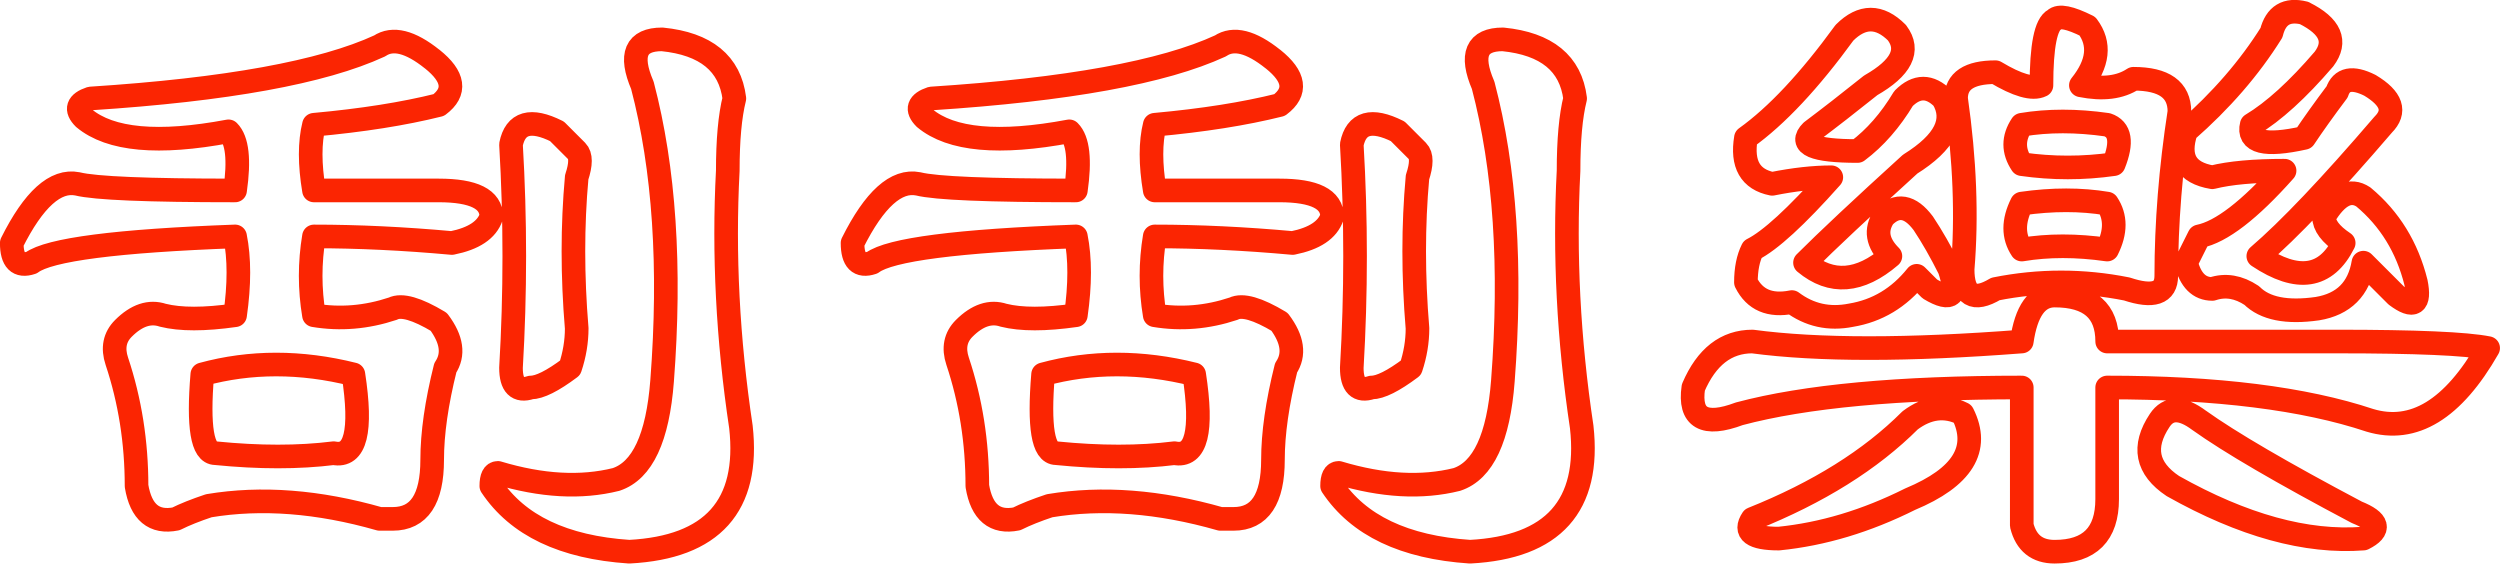
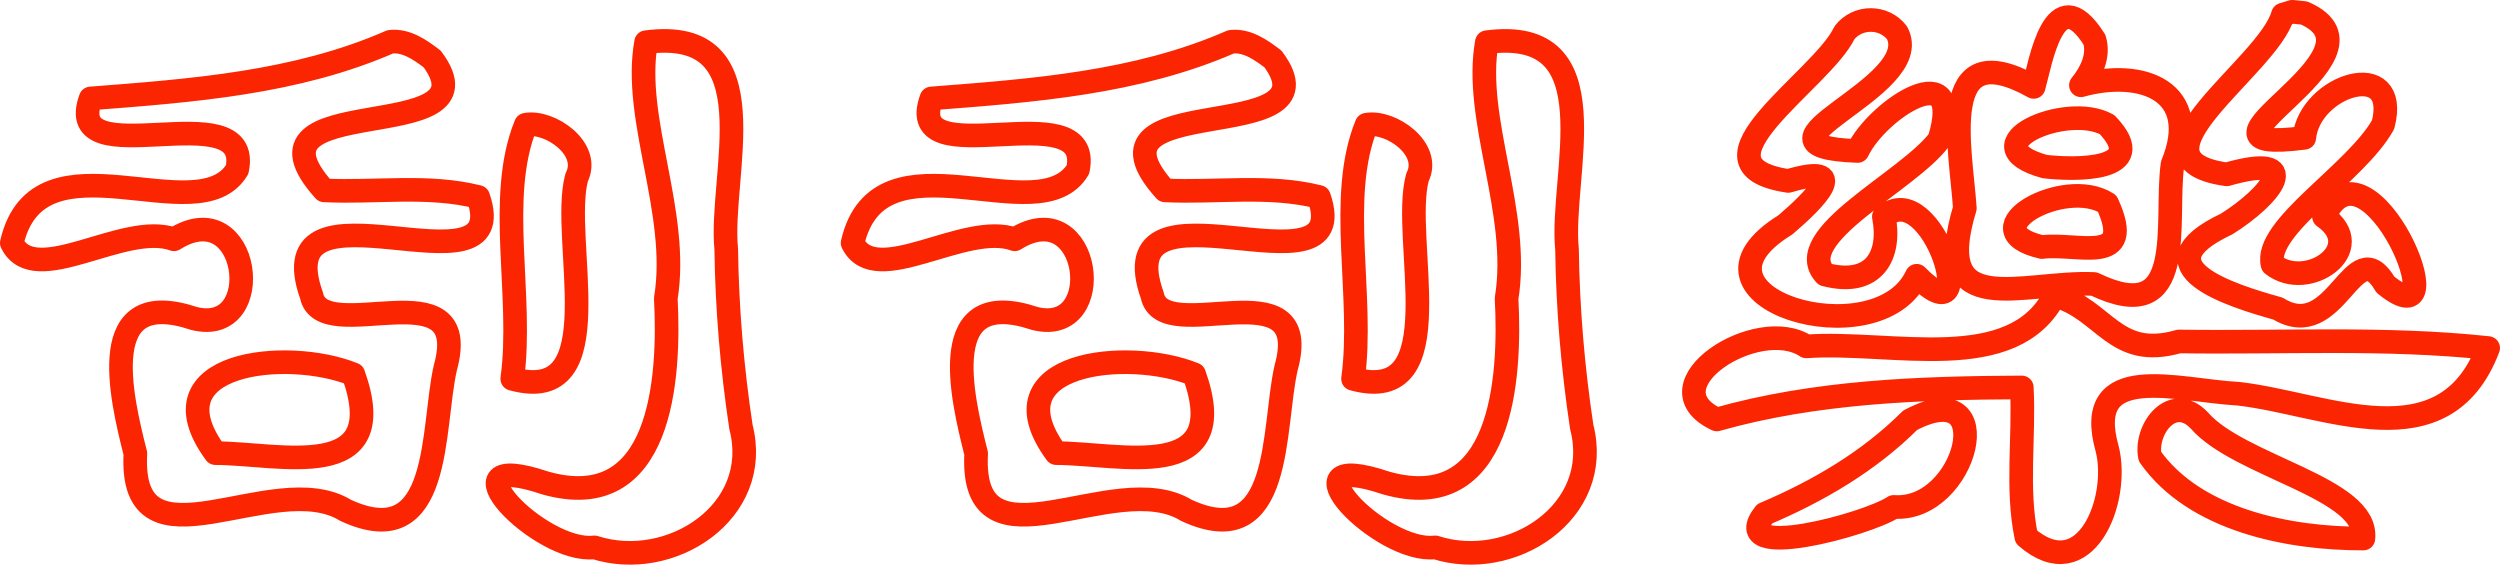
- <svg xmlns="http://www.w3.org/2000/svg" width="116.431mm" height="26.245mm" viewBox="0 0 116.431 26.245" version="1.1" id="svg1">
+ <svg xmlns="http://www.w3.org/2000/svg" width="116.431mm" height="26.301mm" viewBox="0 0 116.431 26.301" version="1.1" id="svg1">
  <defs id="defs1" />
-   <g id="layer1" transform="translate(-42.24843,-244.9467)">
-     <path d="m 62.377,247.698 q 1.53,1.224 0.306,2.141 -2.447,0.612 -5.812,0.918 -0.306,1.224 0,3.059 h 5.812 q 2.447,0 2.447,1.224 -0.306,0.918 -1.836,1.224 -3.365,-0.306 -6.424,-0.306 -0.306,1.836 0,3.671 1.836,0.306 3.671,-0.306 0.612,-0.306 2.141,0.612 0.918,1.224 0.306,2.141 -0.612,2.447 -0.612,4.283 0,2.753 -1.836,2.753 -0.306,0 -0.612,0 -4.283,-1.224 -7.954,-0.612 -0.918,0.306 -1.53,0.612 -1.53,0.306 -1.836,-1.53 0,-3.059 -0.918,-5.812 -0.306,-0.918 0.306,-1.53 0.918,-0.918 1.836,-0.612 1.224,0.306 3.365,0 0.306,-2.141 0,-3.671 -8.26,0.306 -9.483,1.224 -0.918,0.306 -0.918,-0.918 1.53,-3.059 3.059,-2.753 1.224,0.306 7.342,0.306 0.306,-2.141 -0.306,-2.753 -4.895,0.918 -6.73,-0.612 -0.612,-0.612 0.306,-0.918 9.483,-0.612 13.46,-2.447 0.918,-0.612 2.447,0.612 z m -3.671,14.684 q -3.671,-0.918 -7.036,0 -0.306,3.671 0.612,3.671 3.059,0.306 5.507,0 1.53,0.306 0.918,-3.671 z m 10.401,-9.178 q -0.306,3.365 0,7.036 0,0.918 -0.306,1.836 -1.224,0.918 -1.836,0.918 -0.918,0.306 -0.918,-0.918 0.306,-5.201 0,-10.401 0.306,-1.53 2.141,-0.612 0.306,0.306 0.918,0.918 0.306,0.306 0,1.224 z m 7.648,11.625 q 0.612,5.507 -5.201,5.812 -4.589,-0.306 -6.424,-3.059 0,-0.612 0.306,-0.612 3.059,0.918 5.507,0.306 1.836,-0.612 2.141,-4.589 0.612,-7.954 -0.918,-13.766 -0.918,-2.141 0.918,-2.141 3.059,0.306 3.365,2.753 -0.306,1.224 -0.306,3.365 -0.306,5.812 0.612,11.931 z m 24.779,-17.131 q 1.53,1.224 0.306,2.141 -2.447,0.612 -5.812,0.918 -0.306,1.224 0,3.059 h 5.812 q 2.447,0 2.447,1.224 -0.306,0.918 -1.836,1.224 -3.365,-0.306 -6.424,-0.306 -0.306,1.836 0,3.671 1.836,0.306 3.671,-0.306 0.612,-0.306 2.141,0.612 0.918,1.224 0.306,2.141 -0.612,2.447 -0.612,4.283 0,2.753 -1.836,2.753 -0.306,0 -0.612,0 -4.283,-1.224 -7.954,-0.612 -0.918,0.306 -1.53,0.612 -1.53,0.306 -1.836,-1.53 0,-3.059 -0.918,-5.812 -0.306,-0.918 0.306,-1.53 0.918,-0.918 1.836,-0.612 1.224,0.306 3.365,0 0.306,-2.141 0,-3.671 -8.26,0.306 -9.483,1.224 -0.918,0.306 -0.918,-0.918 1.53,-3.059 3.059,-2.753 1.224,0.306 7.342,0.306 0.306,-2.141 -0.306,-2.753 -4.895,0.918 -6.73,-0.612 -0.612,-0.612 0.306,-0.918 9.483,-0.612 13.46,-2.447 0.918,-0.612 2.447,0.612 z m -3.671,14.684 q -3.671,-0.918 -7.036,0 -0.306,3.671 0.612,3.671 3.059,0.306 5.507,0 1.53,0.306 0.918,-3.671 z m 10.401,-9.178 q -0.306,3.365 0,7.036 0,0.918 -0.306,1.836 -1.224,0.918 -1.836,0.918 -0.918,0.306 -0.918,-0.918 0.306,-5.201 0,-10.401 0.306,-1.53 2.141,-0.612 0.306,0.306 0.918,0.918 0.306,0.306 0,1.224 z m 7.648,11.625 q 0.612,5.507 -5.201,5.812 -4.589,-0.306 -6.424,-3.059 0,-0.612 0.306,-0.612 3.059,0.918 5.507,0.306 1.836,-0.612 2.141,-4.589 0.612,-7.954 -0.918,-13.766 -0.918,-2.141 0.918,-2.141 3.059,0.306 3.365,2.753 -0.306,1.224 -0.306,3.365 -0.306,5.812 0.612,11.931 z m 22.026,-6.118 q 2.447,0 2.447,2.141 h 10.707 q 5.507,0 7.036,0.306 -2.447,4.283 -5.507,3.365 -4.589,-1.53 -12.237,-1.53 v 5.201 q 0,2.447 -2.447,2.447 -1.224,0 -1.53,-1.224 v -6.424 q -8.566,0 -13.155,1.224 -2.447,0.918 -2.141,-1.224 0.918,-2.141 2.753,-2.141 4.589,0.612 12.543,0 0.306,-2.141 1.53,-2.141 z m -6.73,5.812 q 1.224,-0.918 2.447,-0.306 1.224,2.447 -2.447,3.977 -3.059,1.53 -6.118,1.836 -1.836,0 -1.224,-0.918 4.589,-1.836 7.342,-4.589 z m 13.46,0 q 2.141,1.53 7.342,4.283 1.53,0.612 0.306,1.224 -3.977,0.306 -8.872,-2.447 -1.836,-1.224 -0.612,-3.059 0.612,-0.918 1.836,0 z m -5.507,-15.602 q 1.53,0.306 2.447,-0.306 2.141,0 2.141,1.53 -0.612,3.977 -0.612,7.648 0,1.224 -1.836,0.612 -3.059,-0.612 -6.118,0 -1.53,0.918 -1.53,-0.918 0.306,-3.671 -0.306,-7.954 0,-1.224 1.836,-1.224 1.53,0.918 2.141,0.612 0,-2.753 0.612,-3.059 0.306,-0.306 1.53,0.306 0.918,1.224 -0.306,2.753 z m 1.224,5.507 q -1.835,-0.306 -3.977,0 -0.612,1.224 0,2.141 1.836,-0.306 3.977,0 0.612,-1.224 0,-2.141 z m 0,-3.671 q -2.141,-0.306 -3.977,0 -0.612,0.918 0,1.835 2.141,0.306 4.283,0 0.612,-1.53 -0.306,-1.835 z m -9.789,-4.283 q 0.918,1.224 -1.224,2.447 -1.53,1.224 -2.753,2.141 -0.918,0.918 2.141,0.918 1.224,-0.918 2.141,-2.447 0.918,-0.918 1.836,0 0.918,1.53 -1.53,3.059 -3.365,3.059 -4.895,4.589 1.836,1.53 3.977,-0.306 -0.918,-0.918 -0.306,-1.836 0.918,-0.918 1.836,0.306 0.612,0.918 1.224,2.141 0.612,1.836 -0.918,0.918 l -0.612,-0.612 q -1.224,1.53 -3.059,1.835 -1.53,0.306 -2.753,-0.612 -1.53,0.306 -2.141,-0.918 0,-0.918 0.306,-1.53 1.224,-0.612 3.671,-3.365 -1.224,0 -2.753,0.306 -1.53,-0.306 -1.224,-2.141 2.141,-1.53 4.589,-4.895 1.224,-1.224 2.447,0 z m 18.967,-0.918 q 1.836,0.918 0.918,2.141 -1.836,2.141 -3.365,3.059 -0.306,1.224 2.447,0.612 0.612,-0.918 1.53,-2.141 0.306,-0.918 1.53,-0.306 1.53,0.918 0.612,1.836 -3.671,4.283 -5.812,6.118 2.753,1.835 3.977,-0.612 -0.918,-0.612 -0.918,-1.224 0.918,-1.53 1.836,-0.918 1.836,1.53 2.447,3.977 0.306,1.53 -0.918,0.612 l -1.53,-1.53 q -0.306,1.836 -2.141,2.141 -2.141,0.306 -3.059,-0.612 -0.918,-0.612 -1.835,-0.306 -0.918,0 -1.224,-1.224 0.306,-0.612 0.612,-1.224 1.53,-0.306 3.977,-3.059 -2.141,0 -3.365,0.306 -1.836,-0.306 -1.224,-2.141 2.447,-2.141 3.977,-4.589 0.306,-1.224 1.53,-0.918 z" id="text4" style="font-size:25.4px;font-family:LiSu;-inkscape-font-specification:'LiSu, Normal';fill:none;stroke:#fb2502;stroke-width:1.1;stroke-linecap:square;stroke-linejoin:round;stroke-dasharray:none;paint-order:stroke fill markers" aria-label="刮刮樂" />
+   <g id="layer1" transform="translate(-39.81588,-274.9783)">
+     <path d="m 59.945,277.727 c 3.168,4.256 -9.424,1.238 -5.029,6.118 2.387,0.116 4.842,-0.281 7.171,0.306 1.735,5.003 -9.916,-1.473 -7.763,4.589 0.506,2.476 7.567,-1.452 6.233,3.365 -0.648,2.817 -0.127,8.728 -4.644,6.642 -3.362,-2.071 -10.101,3.173 -9.792,-2.646 -0.69,-2.718 -1.893,-7.838 2.734,-6.29 3.454,0.864 2.601,-5.917 -0.938,-3.688 -2.319,-0.851 -6.485,2.342 -7.551,0.17 1.245,-5.405 8.69,-0.392 10.497,-3.422 0.748,-3.657 -8.193,0.425 -6.826,-3.308 4.718,-0.364 9.571,-0.719 13.958,-2.639 0.74,-0.086 1.399,0.383 1.95,0.803 z m -3.671,14.684 c -3.068,-1.248 -9.55,-0.594 -6.424,3.671 2.988,0.006 8.265,1.481 6.424,-3.671 z m 10.401,-9.178 c -0.793,2.868 1.769,10.695 -3.002,9.388 0.525,-3.851 -0.753,-8.44 0.631,-11.835 1.134,-0.203 3.037,1.131 2.371,2.447 z m 7.648,11.625 c 1.028,3.971 -3.305,6.748 -6.825,5.612 -2.508,0.316 -7.367,-4.711 -2.286,-2.997 5.43,1.531 5.808,-4.875 5.612,-8.599 0.657,-3.982 -1.564,-8.356 -0.918,-11.931 5.908,-0.774 3.382,6.199 3.733,9.647 0.036,2.768 0.273,5.531 0.684,8.268 z m 24.779,-17.131 c 3.168,4.256 -9.424,1.238 -5.029,6.118 2.387,0.116 4.842,-0.281 7.171,0.306 1.735,5.003 -9.916,-1.473 -7.763,4.589 0.506,2.476 7.567,-1.452 6.233,3.365 -0.648,2.817 -0.127,8.728 -4.644,6.642 -3.362,-2.071 -10.101,3.173 -9.792,-2.646 -0.69,-2.718 -1.893,-7.838 2.734,-6.29 3.454,0.864 2.601,-5.917 -0.938,-3.688 -2.319,-0.851 -6.485,2.342 -7.551,0.17 1.245,-5.405 8.69,-0.392 10.497,-3.422 0.748,-3.657 -8.193,0.425 -6.826,-3.308 4.718,-0.364 9.571,-0.719 13.958,-2.639 0.74,-0.086 1.399,0.383 1.95,0.803 z m -3.671,14.684 c -3.068,-1.248 -9.55,-0.594 -6.424,3.671 2.988,0.006 8.265,1.481 6.424,-3.671 z m 10.401,-9.178 c -0.793,2.868 1.769,10.695 -3.002,9.388 0.525,-3.851 -0.753,-8.44 0.631,-11.835 1.134,-0.203 3.037,1.131 2.371,2.447 z m 7.648,11.625 c 1.028,3.971 -3.305,6.748 -6.825,5.612 -2.508,0.316 -7.367,-4.711 -2.286,-2.997 5.43,1.531 5.808,-4.875 5.612,-8.599 0.657,-3.982 -1.564,-8.356 -0.918,-11.931 5.908,-0.774 3.382,6.199 3.733,9.647 0.036,2.768 0.273,5.531 0.684,8.268 z m 22.026,-6.118 c 2.34,0.647 2.776,3.009 5.789,2.141 4.8,0.073 9.622,-0.209 14.401,0.306 -2.053,5.387 -7.567,2.585 -11.637,2.128 -2.787,-0.14 -7.284,-1.599 -6.106,2.572 0.604,2.383 -1.032,6.468 -3.767,4.095 -0.468,-2.245 -0.087,-4.65 -0.21,-6.96 -4.764,0.022 -9.598,0.19 -14.206,1.491 -3.293,-1.554 1.894,-4.916 4.168,-3.403 3.997,-0.284 9.633,1.389 11.568,-2.371 z m -6.73,5.812 c 4.264,-2.261 2.636,4.284 -0.765,4.034 -1.222,0.82 -7.8,2.596 -6.011,0.321 2.481,-1.051 4.859,-2.441 6.776,-4.356 z m 13.46,0 c 1.864,2.16 7.911,3.152 7.648,5.507 -3.49,0.011 -7.863,-0.865 -9.942,-3.824 -0.243,-1.273 1.051,-2.98 2.294,-1.683 z m -5.507,-15.602 c 2.849,-0.791 5.674,0.262 4.266,3.679 -0.374,2.717 0.764,7.707 -3.654,5.575 -3.325,-0.152 -7.64,1.791 -6.018,-3.528 -0.174,-2.717 -1.399,-8.23 3.207,-5.65 0.302,-1.051 0.955,-5.156 2.83,-2.199 0.234,0.762 -0.162,1.548 -0.631,2.122 z m 1.224,5.507 c -1.991,-1.28 -6.491,1.229 -3.04,2.027 1.665,-0.214 4.392,0.913 3.04,-2.027 z m 0,-3.671 c -1.894,-1.073 -6.527,0.949 -2.906,1.95 1.369,0.16 4.982,0.239 2.906,-1.95 z m -9.789,-4.283 c 1.379,2.594 -7.78,5.291 -1.836,5.507 0.915,-1.942 5.055,-4.63 3.81,-0.535 -1.429,1.941 -6.962,4.518 -5.32,6.29 2.304,0.595 3.079,-0.916 2.734,-2.696 2.267,-1.972 4.662,5.954 1.53,2.753 -1.813,3.908 -11.587,0.995 -6.118,-2.371 1.368,-1.167 3.116,-2.923 0.134,-2.046 -4.941,-0.741 1.569,-4.673 2.619,-6.902 0.614,-0.791 1.833,-0.791 2.447,0 z m 18.967,-0.918 c 4.458,1.968 -6.568,6.656 0,5.812 0.243,-2.471 4.494,-3.792 3.671,-0.612 -1.252,2.251 -5.568,4.784 -5.148,6.51 1.617,1.28 4.511,-0.74 2.395,-2.227 2.024,-4.291 6.44,6.088 2.859,3.165 -1.499,-2.575 -2.269,2.797 -5,1.118 -2.18,-0.609 -6.579,-1.967 -2.395,-3.939 2.075,-1.296 3.713,-3.371 0.005,-2.314 -5.065,-0.703 1.947,-5.009 2.619,-7.438 l 0.44,-0.134 z" id="path7" style="font-size:25.4px;font-family:LiSu;-inkscape-font-specification:'LiSu, Normal';fill:none;stroke:#fb2502;stroke-width:1.1;stroke-linecap:square;stroke-linejoin:round;stroke-dasharray:none;paint-order:stroke fill markers" aria-label="刮刮樂" />
  </g>
</svg>
